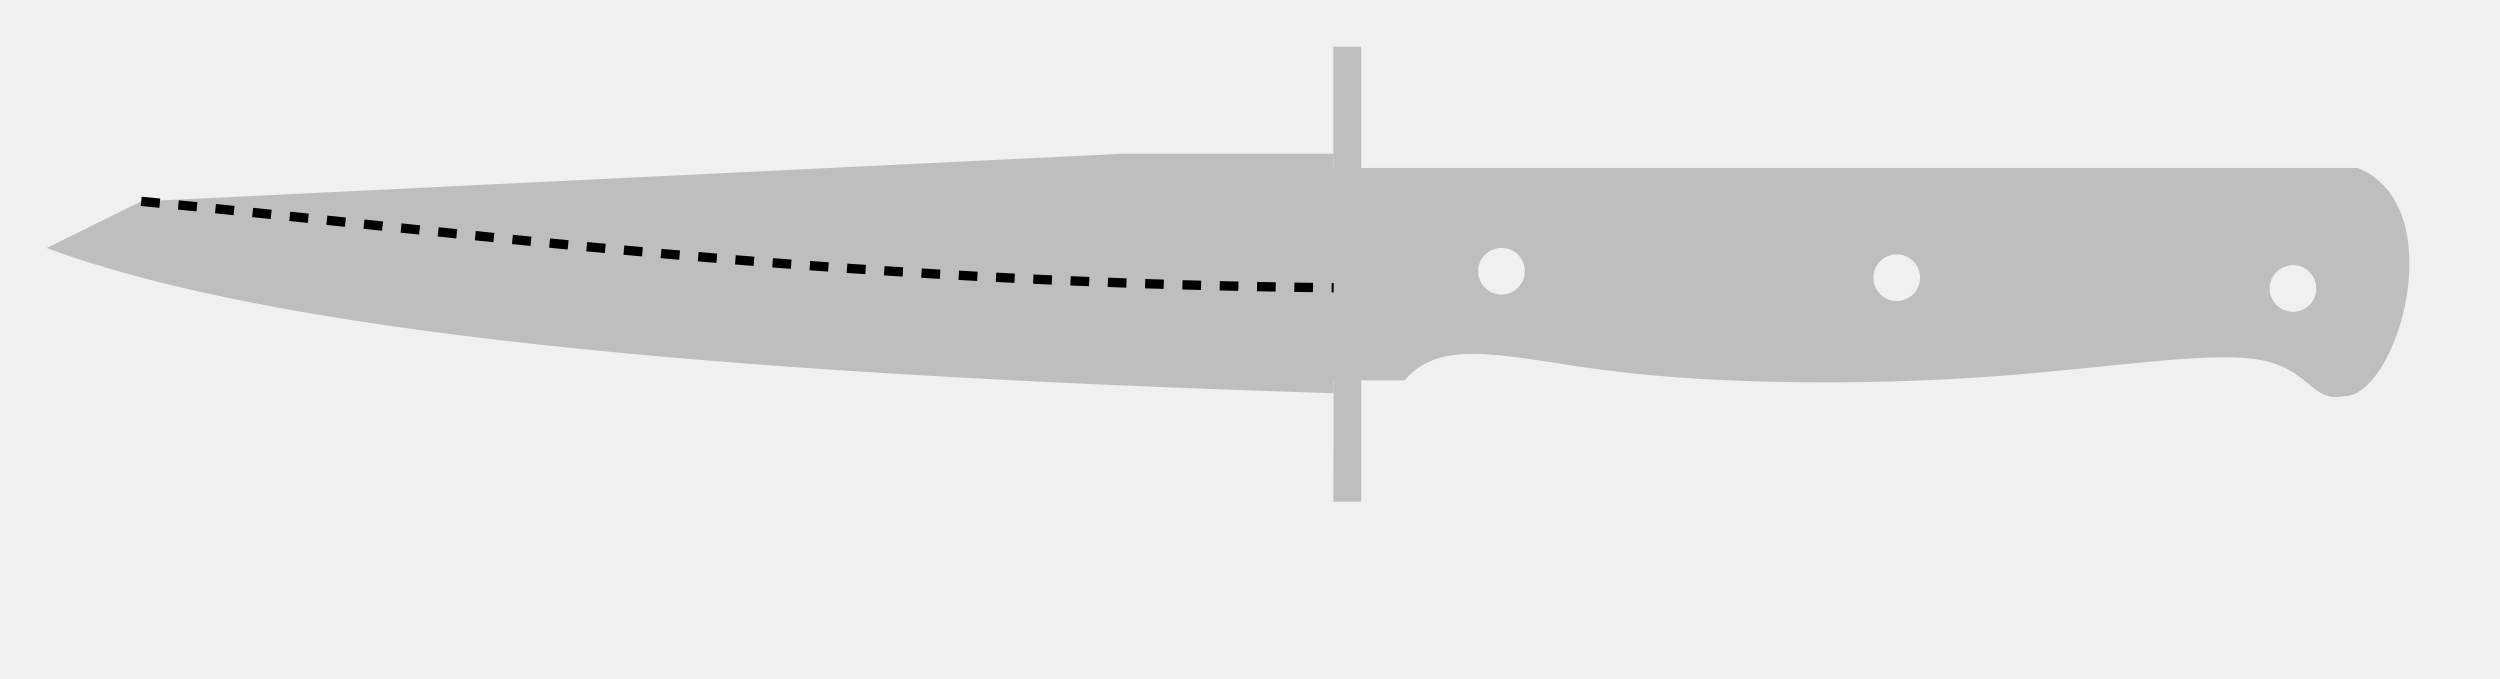
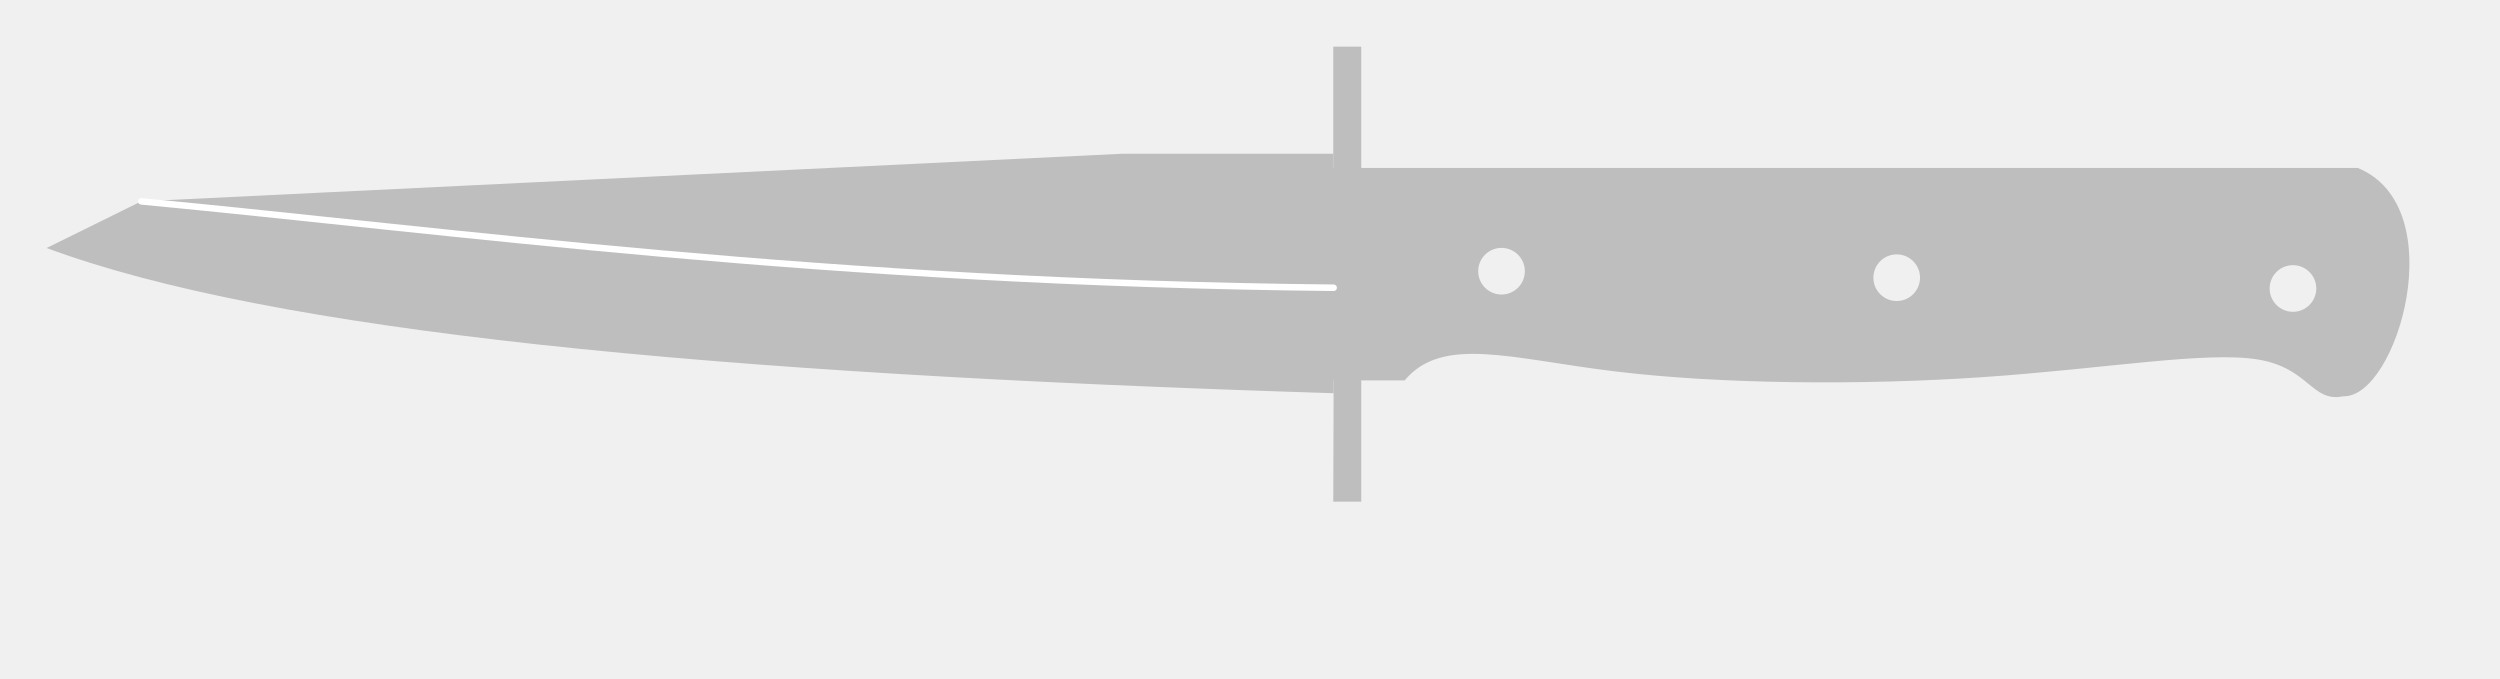
<svg xmlns="http://www.w3.org/2000/svg" width="267.987mm" height="72.758mm" viewBox="0 0 267.987 72.758">
  <style>
polygon {
shape-rendering:crispEdges;
stroke-width:0.2;
}
.s1 {
stroke:none;
stroke-width:0.2;
stroke-linecap:round;
stroke-linejoin:round;
fill:rgb(190,190,190);
}
.s2 {
stroke:none;
stroke-width:0.2;
stroke-linecap:round;
stroke-linejoin:round;
fill:rgb(190,190,190);
}
.s3 {
stroke:none;
stroke-width:0.2;
stroke-linecap:round;
stroke-linejoin:round;
fill:rgb(190,190,190);
}
.s4 {
stroke:none;
stroke-width:0.2;
stroke-linecap:round;
stroke-linejoin:round;
fill:rgb(190,190,190);
}
.s5 {
stroke:none;
stroke-width:0.2;
stroke-linecap:round;
stroke-linejoin:round;
fill:rgb(190,190,190);
}
.s6 {display:none;}
.s7 {
stroke:none;
stroke-width:0.2;
stroke-linecap:round;
stroke-linejoin:round;
fill:rgb(190,190,190);
}
.s8 {
stroke:none;
stroke-width:0.2;
stroke-linecap:round;
stroke-linejoin:round;
fill:rgb(190,190,190);
}
.s9 {
stroke:none;
stroke-width:0.2;
stroke-linecap:round;
stroke-linejoin:round;
fill:rgb(190,190,190);
}
.sa {
stroke:none;
stroke-width:0.2;
stroke-linecap:round;
stroke-linejoin:round;
fill:rgb(190,190,190);
}
.sb {
stroke:none;
stroke-width:0.2;
stroke-linecap:round;
stroke-linejoin:round;
fill:rgb(190,190,190);
}
.sc {
stroke:none;
stroke-width:0.2;
stroke-linecap:round;
stroke-linejoin:round;
fill:rgb(190,190,190);
}
.sd {
stroke:none;
stroke-width:0.2;
stroke-linecap:round;
stroke-linejoin:round;
fill:rgb(190,190,190);
}
.se {
stroke:none;
stroke-width:0.2;
stroke-linecap:round;
stroke-linejoin:round;
stroke-dasharray:2,2;
fill:rgb(190,190,190);
}
.sf {
stroke:none;
stroke-width:0.2;
stroke-linecap:round;
stroke-linejoin:round;
fill:rgb(190,190,190);
}
- .s100 {fill:none; stroke-width:1; stroke-dasharray:2,2; stroke:#000000;}
+ .s100 {fill:none; stroke-width:0.7; stroke:#ffffff; stroke-linecap:round; stroke-linejoin:round;}
</style>
  <path d="M5.000 26.584 C29.119,35.545 75.775,40.057 142.959,42.151 L142.959,40.778 L150.571,40.778 C154.635,35.908 161.999,38.475 173.230,39.826 C184.461,41.178 199.559,41.314 212.564,40.426 C225.568,39.537 236.479,37.625 242.027,38.535 C247.576,39.446 247.762,43.179 251.214,42.479 C256.943,42.633 262.987,22.186 252.731,18.000 L142.919,18.000 L142.919,16.477 L120.347,16.477 L15.139,21.584 L5.000,26.584 M163.455 29.072 A2.500,2.500 0 0,1 160.955,31.572 A2.500,2.500 0 0,1 158.455,29.072 A2.500,2.500 0 0,1 160.955,26.572 A2.500,2.500 0 0,1 163.455,29.072 M205.817 29.767 A2.500,2.500 0 0,1 203.317,32.267 A2.500,2.500 0 0,1 200.817,29.767 A2.500,2.500 0 0,1 203.317,27.267 A2.500,2.500 0 0,1 205.817,29.767 M248.293 30.924 A2.500,2.500 0 0,1 245.793,33.424 A2.500,2.500 0 0,1 243.293,30.924 A2.500,2.500 0 0,1 245.793,28.424 A2.500,2.500 0 0,1 248.293,30.924 " class="s1" />
  <path d="M142.919 53.778 L145.919,53.778 L145.919,5.000 L142.919,5.000 L142.919,18.000 L142.959,40.778 L142.919,53.778 " class="s1" />
  <path d="M218.867 60.357 L218.748,60.234 L218.602,60.141 L218.439,60.083 L218.266,60.064 L218.094,60.083 L217.930,60.141 L217.785,60.234 L217.665,60.357 L217.405,60.914 L217.217,61.497 L217.102,62.098 L217.064,62.708 L217.102,63.319 L217.217,63.920 L217.405,64.503 L217.665,65.059 L217.785,65.183 L217.930,65.276 L218.094,65.334 L218.266,65.353 L218.439,65.334 L218.602,65.276 L218.748,65.183 L218.867,65.059 L219.127,64.503 L219.316,63.920 L219.430,63.319 L219.468,62.708 L219.430,62.098 L219.316,61.497 L219.127,60.914 L218.867,60.357 " class="s6" />
  <path d="M225.119 60.357 L224.999,60.234 L224.854,60.141 L224.690,60.083 L224.518,60.064 L224.345,60.083 L224.182,60.141 L224.036,60.234 L223.916,60.357 L223.657,60.914 L223.468,61.497 L223.354,62.098 L223.315,62.708 L223.354,63.319 L223.468,63.920 L223.657,64.503 L223.916,65.059 L224.036,65.183 L224.182,65.276 L224.345,65.334 L224.518,65.353 L224.690,65.334 L224.854,65.276 L224.999,65.183 L225.119,65.059 L225.379,64.503 L225.567,63.920 L225.681,63.319 L225.720,62.708 L225.681,62.098 L225.567,61.497 L225.379,60.914 L225.119,60.357 " class="s6" />
  <path d="M229.447 60.357 L229.327,60.234 L229.181,60.141 L229.018,60.083 L228.845,60.064 L228.673,60.083 L228.509,60.141 L228.364,60.234 L228.244,60.357 L227.984,60.914 L227.796,61.497 L227.682,62.098 L227.643,62.708 L227.682,63.319 L227.796,63.920 L227.984,64.503 L228.244,65.059 L228.364,65.183 L228.509,65.276 L228.673,65.334 L228.845,65.353 L229.018,65.334 L229.181,65.276 L229.327,65.183 L229.447,65.059 L229.707,64.503 L229.895,63.920 L230.009,63.319 L230.048,62.708 L230.009,62.098 L229.895,61.497 L229.707,60.914 L229.447,60.357 " class="s6" />
  <path d="M15.139 21.584 C48.478,24.740 88.331,30.302 142.959,30.846 " class="s100" />
  <path d="M159.781 50.092 L169.781,50.092 " class="s1" />
  <path d="M147.819 38.424 L138.201,38.424 " class="s6" />
  <path d="M9.809 18.709 L13.656,27.364 " class="s6" />
  <path d="M165.130 26.883 L163.206,27.845 " class="s6" />
  <path d="M158.398 24.960 L160.321,19.670 " class="s6" />
  <path d="M165.611 19.670 L163.206,19.670 " class="s6" />
  <path d="M163.206 19.670 L163.206,22.021 " class="s6" />
  <path d="M163.206 22.021 L164.409,22.021 " class="s6" />
  <path d="M164.409 22.021 L164.643,22.045 " class="s6" />
  <path d="M164.643 22.045 L164.867,22.113 " class="s6" />
  <path d="M164.867 22.113 L165.075,22.222 " class="s6" />
  <path d="M165.075 22.222 L165.256,22.368 " class="s6" />
  <path d="M165.256 22.368 L165.406,22.546 " class="s6" />
  <path d="M165.406 22.546 L165.517,22.748 " class="s6" />
  <path d="M165.517 22.748 L165.586,22.968 " class="s6" />
  <path d="M165.586 22.968 L165.611,23.197 " class="s6" />
  <path d="M165.611 23.197 L165.611,23.785 " class="s6" />
  <path d="M165.611 23.785 L165.586,24.013 " class="s6" />
  <path d="M165.586 24.013 L165.517,24.233 " class="s6" />
  <path d="M165.517 24.233 L165.406,24.436 " class="s6" />
  <path d="M165.406 24.436 L165.256,24.613 " class="s6" />
  <path d="M165.256 24.613 L165.075,24.759 " class="s6" />
  <path d="M165.075 24.759 L164.867,24.868 " class="s6" />
  <path d="M164.867 24.868 L164.643,24.936 " class="s6" />
  <path d="M164.643 24.936 L164.409,24.960 " class="s6" />
  <path d="M164.409 24.960 L163.206,24.960 " class="s6" />
  <path d="M167.534 24.960 L167.534,24.666 " class="s6" />
  <path d="M181.960 24.960 L181.960,19.670 " class="s6" />
  <path d="M181.960 19.670 L183.403,19.670 " class="s6" />
  <path d="M183.403 19.670 L183.955,19.782 " class="s6" />
  <path d="M183.955 19.782 L184.423,20.101 " class="s6" />
  <path d="M184.423 20.101 L184.736,20.577 " class="s6" />
  <path d="M184.736 20.577 L184.846,21.140 " class="s6" />
  <path d="M184.846 21.140 L184.736,21.702 " class="s6" />
  <path d="M184.736 21.702 L184.423,22.179 " class="s6" />
  <path d="M184.423 22.179 L183.955,22.497 " class="s6" />
  <path d="M183.955 22.497 L183.403,22.609 " class="s6" />
  <path d="M183.403 22.609 L181.960,22.609 " class="s6" />
  <path d="M184.846 24.960 L183.680,22.580 " class="s6" />
  <path d="M189.174 24.960 L186.769,24.960 " class="s6" />
  <path d="M186.769 24.960 L186.769,19.670 " class="s6" />
  <path d="M186.769 19.670 L189.174,19.670 " class="s6" />
  <path d="M186.769 22.021 L188.572,22.021 " class="s6" />
  <path d="M191.097 24.960 L191.097,19.670 " class="s6" />
  <path d="M191.097 19.670 L193.501,19.670 " class="s6" />
  <path d="M191.097 22.021 L193.501,22.021 " class="s6" />
  <path d="M163.206 47.080 L163.206,41.790 " class="s6" />
  <path d="M166.092 47.080 L166.092,41.790 " class="s6" />
  <path d="M163.206 44.141 L166.092,44.141 " class="s6" />
  <path d="M159.840 49.965 L159.840,67.758 " class="s6" />
  <path d="M169.939 49.965 L169.939,67.758 " class="s6" />
  <path d="M159.840 62.949 L213.217,62.949 " class="s6" />
  <path d="M159.840 62.949 L151.185,62.949 " class="s6" />
  <path d="M159.840 62.949 L153.589,60.544 " class="s6" />
  <path d="M159.840 62.949 L153.589,64.872 " class="s6" />
  <path d="M169.939 62.949 L176.190,64.872 " class="s6" />
  <path d="M169.939 62.949 L176.190,60.544 " class="s6" />
  <path d="M214.179 61.239 L215.141,60.064 " class="s6" />
  <path d="M215.141 60.064 L215.141,65.353 " class="s6" />
  <path d="M221.392 65.353 L221.392,65.059 " class="s6" />
  <path d="M157.436 22.315 L157.582,21.640 " class="s6" />
  <path d="M157.582 21.640 L157.999,21.068 " class="s6" />
  <path d="M157.999 21.068 L158.623,20.686 " class="s6" />
  <path d="M158.623 20.686 L159.360,20.552 " class="s6" />
  <path d="M159.360 20.552 L160.096,20.686 " class="s6" />
  <path d="M160.096 20.686 L160.720,21.068 " class="s6" />
  <path d="M160.720 21.068 L161.137,21.640 " class="s6" />
  <path d="M161.137 21.640 L161.283,22.315 " class="s6" />
  <path d="M161.283 22.315 L161.137,22.990 " class="s6" />
  <path d="M161.137 22.990 L160.720,23.562 " class="s6" />
  <path d="M160.720 23.562 L160.096,23.944 " class="s6" />
  <path d="M160.096 23.944 L159.360,24.078 " class="s6" />
  <path d="M159.360 24.078 L158.623,23.944 " class="s6" />
  <path d="M158.623 23.944 L157.999,23.562 " class="s6" />
  <path d="M157.999 23.562 L157.582,22.990 " class="s6" />
  <path d="M157.582 22.990 L157.436,22.315 " class="s6" />
  <path d="M171.141 19.964 L171.453,20.520 " class="s6" />
  <path d="M171.453 20.520 L171.679,21.104 " class="s6" />
  <path d="M171.679 21.104 L171.816,21.705 " class="s6" />
  <path d="M171.816 21.705 L171.862,22.315 " class="s6" />
  <path d="M171.862 22.315 L171.816,22.926 " class="s6" />
  <path d="M171.816 22.926 L171.679,23.527 " class="s6" />
  <path d="M171.679 23.527 L171.453,24.110 " class="s6" />
  <path d="M171.453 24.110 L171.141,24.666 " class="s6" />
  <path d="M171.141 24.666 L170.997,24.789 " class="s6" />
  <path d="M170.997 24.789 L170.823,24.882 " class="s6" />
  <path d="M170.823 24.882 L170.627,24.940 " class="s6" />
  <path d="M170.627 24.940 L170.420,24.960 " class="s6" />
  <path d="M170.420 24.960 L170.212,24.940 " class="s6" />
  <path d="M170.212 24.940 L170.016,24.882 " class="s6" />
  <path d="M170.016 24.882 L169.842,24.789 " class="s6" />
  <path d="M169.842 24.789 L169.698,24.666 " class="s6" />
  <path d="M169.698 24.666 L169.386,24.110 " class="s6" />
  <path d="M169.386 24.110 L169.160,23.527 " class="s6" />
  <path d="M169.160 23.527 L169.023,22.926 " class="s6" />
  <path d="M169.023 22.926 L168.977,22.315 " class="s6" />
  <path d="M168.977 22.315 L169.023,21.705 " class="s6" />
  <path d="M169.023 21.705 L169.160,21.104 " class="s6" />
  <path d="M169.160 21.104 L169.386,20.520 " class="s6" />
  <path d="M169.386 20.520 L169.698,19.964 " class="s6" />
  <path d="M169.698 19.964 L169.842,19.841 " class="s6" />
  <path d="M169.842 19.841 L170.016,19.748 " class="s6" />
  <path d="M170.016 19.748 L170.212,19.690 " class="s6" />
  <path d="M170.212 19.690 L170.420,19.670 " class="s6" />
  <path d="M170.420 19.670 L170.627,19.690 " class="s6" />
  <path d="M170.627 19.690 L170.823,19.748 " class="s6" />
  <path d="M170.823 19.748 L170.997,19.841 " class="s6" />
  <path d="M170.997 19.841 L171.141,19.964 " class="s6" />
  <path d="M175.108 19.964 L175.368,20.520 " class="s6" />
  <path d="M175.368 20.520 L175.557,21.104 " class="s6" />
  <path d="M175.557 21.104 L175.671,21.705 " class="s6" />
  <path d="M175.671 21.705 L175.709,22.315 " class="s6" />
  <path d="M175.709 22.315 L175.671,22.926 " class="s6" />
  <path d="M175.671 22.926 L175.557,23.527 " class="s6" />
  <path d="M175.557 23.527 L175.368,24.110 " class="s6" />
  <path d="M175.368 24.110 L175.108,24.666 " class="s6" />
  <path d="M175.108 24.666 L174.988,24.789 " class="s6" />
  <path d="M174.988 24.789 L174.843,24.882 " class="s6" />
  <path d="M174.843 24.882 L174.680,24.940 " class="s6" />
  <path d="M174.680 24.940 L174.507,24.960 " class="s6" />
  <path d="M174.507 24.960 L174.334,24.940 " class="s6" />
  <path d="M174.334 24.940 L174.171,24.882 " class="s6" />
  <path d="M174.171 24.882 L174.026,24.789 " class="s6" />
  <path d="M174.026 24.789 L173.906,24.666 " class="s6" />
  <path d="M173.906 24.666 L173.646,24.110 " class="s6" />
  <path d="M173.646 24.110 L173.457,23.527 " class="s6" />
  <path d="M173.457 23.527 L173.343,22.926 " class="s6" />
  <path d="M173.343 22.926 L173.305,22.315 " class="s6" />
  <path d="M173.305 22.315 L173.343,21.705 " class="s6" />
  <path d="M173.343 21.705 L173.457,21.104 " class="s6" />
  <path d="M173.457 21.104 L173.646,20.520 " class="s6" />
  <path d="M173.646 20.520 L173.906,19.964 " class="s6" />
  <path d="M173.906 19.964 L174.026,19.841 " class="s6" />
  <path d="M174.026 19.841 L174.171,19.748 " class="s6" />
  <path d="M174.171 19.748 L174.334,19.690 " class="s6" />
  <path d="M174.334 19.690 L174.507,19.670 " class="s6" />
  <path d="M174.507 19.670 L174.680,19.690 " class="s6" />
  <path d="M174.680 19.690 L174.843,19.748 " class="s6" />
  <path d="M174.843 19.748 L174.988,19.841 " class="s6" />
  <path d="M174.988 19.841 L175.108,19.964 " class="s6" />
</svg>
